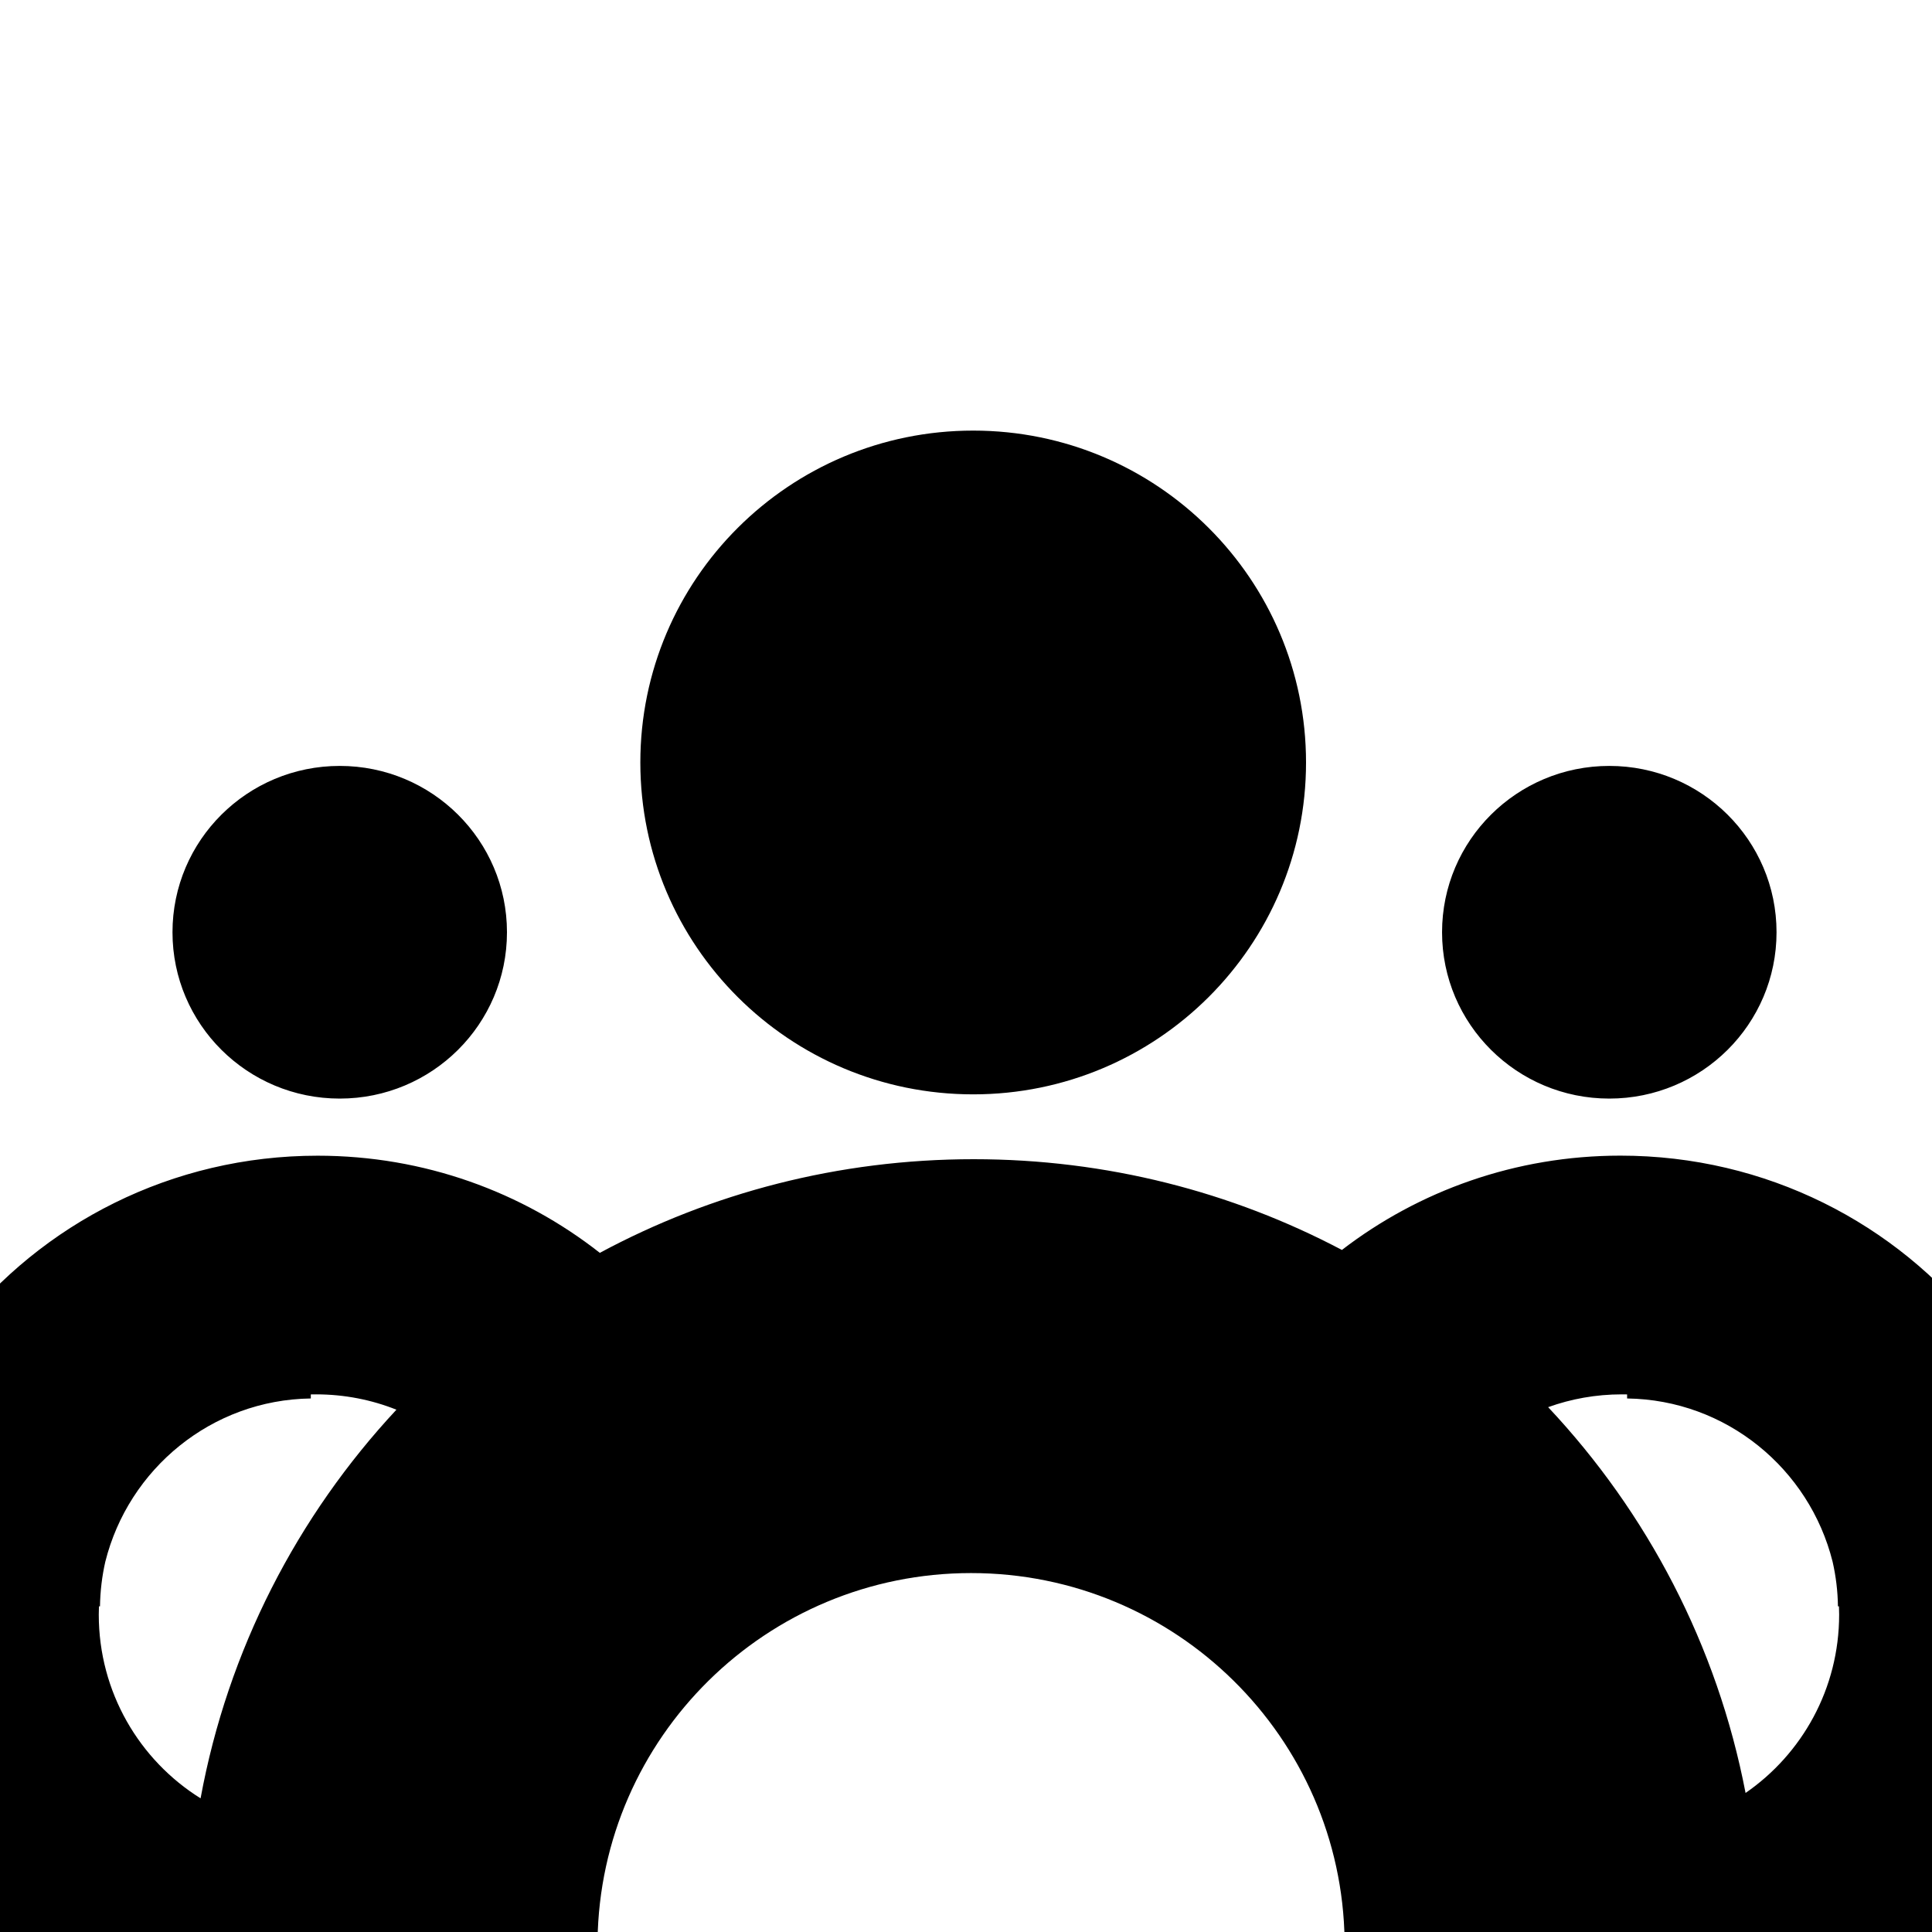
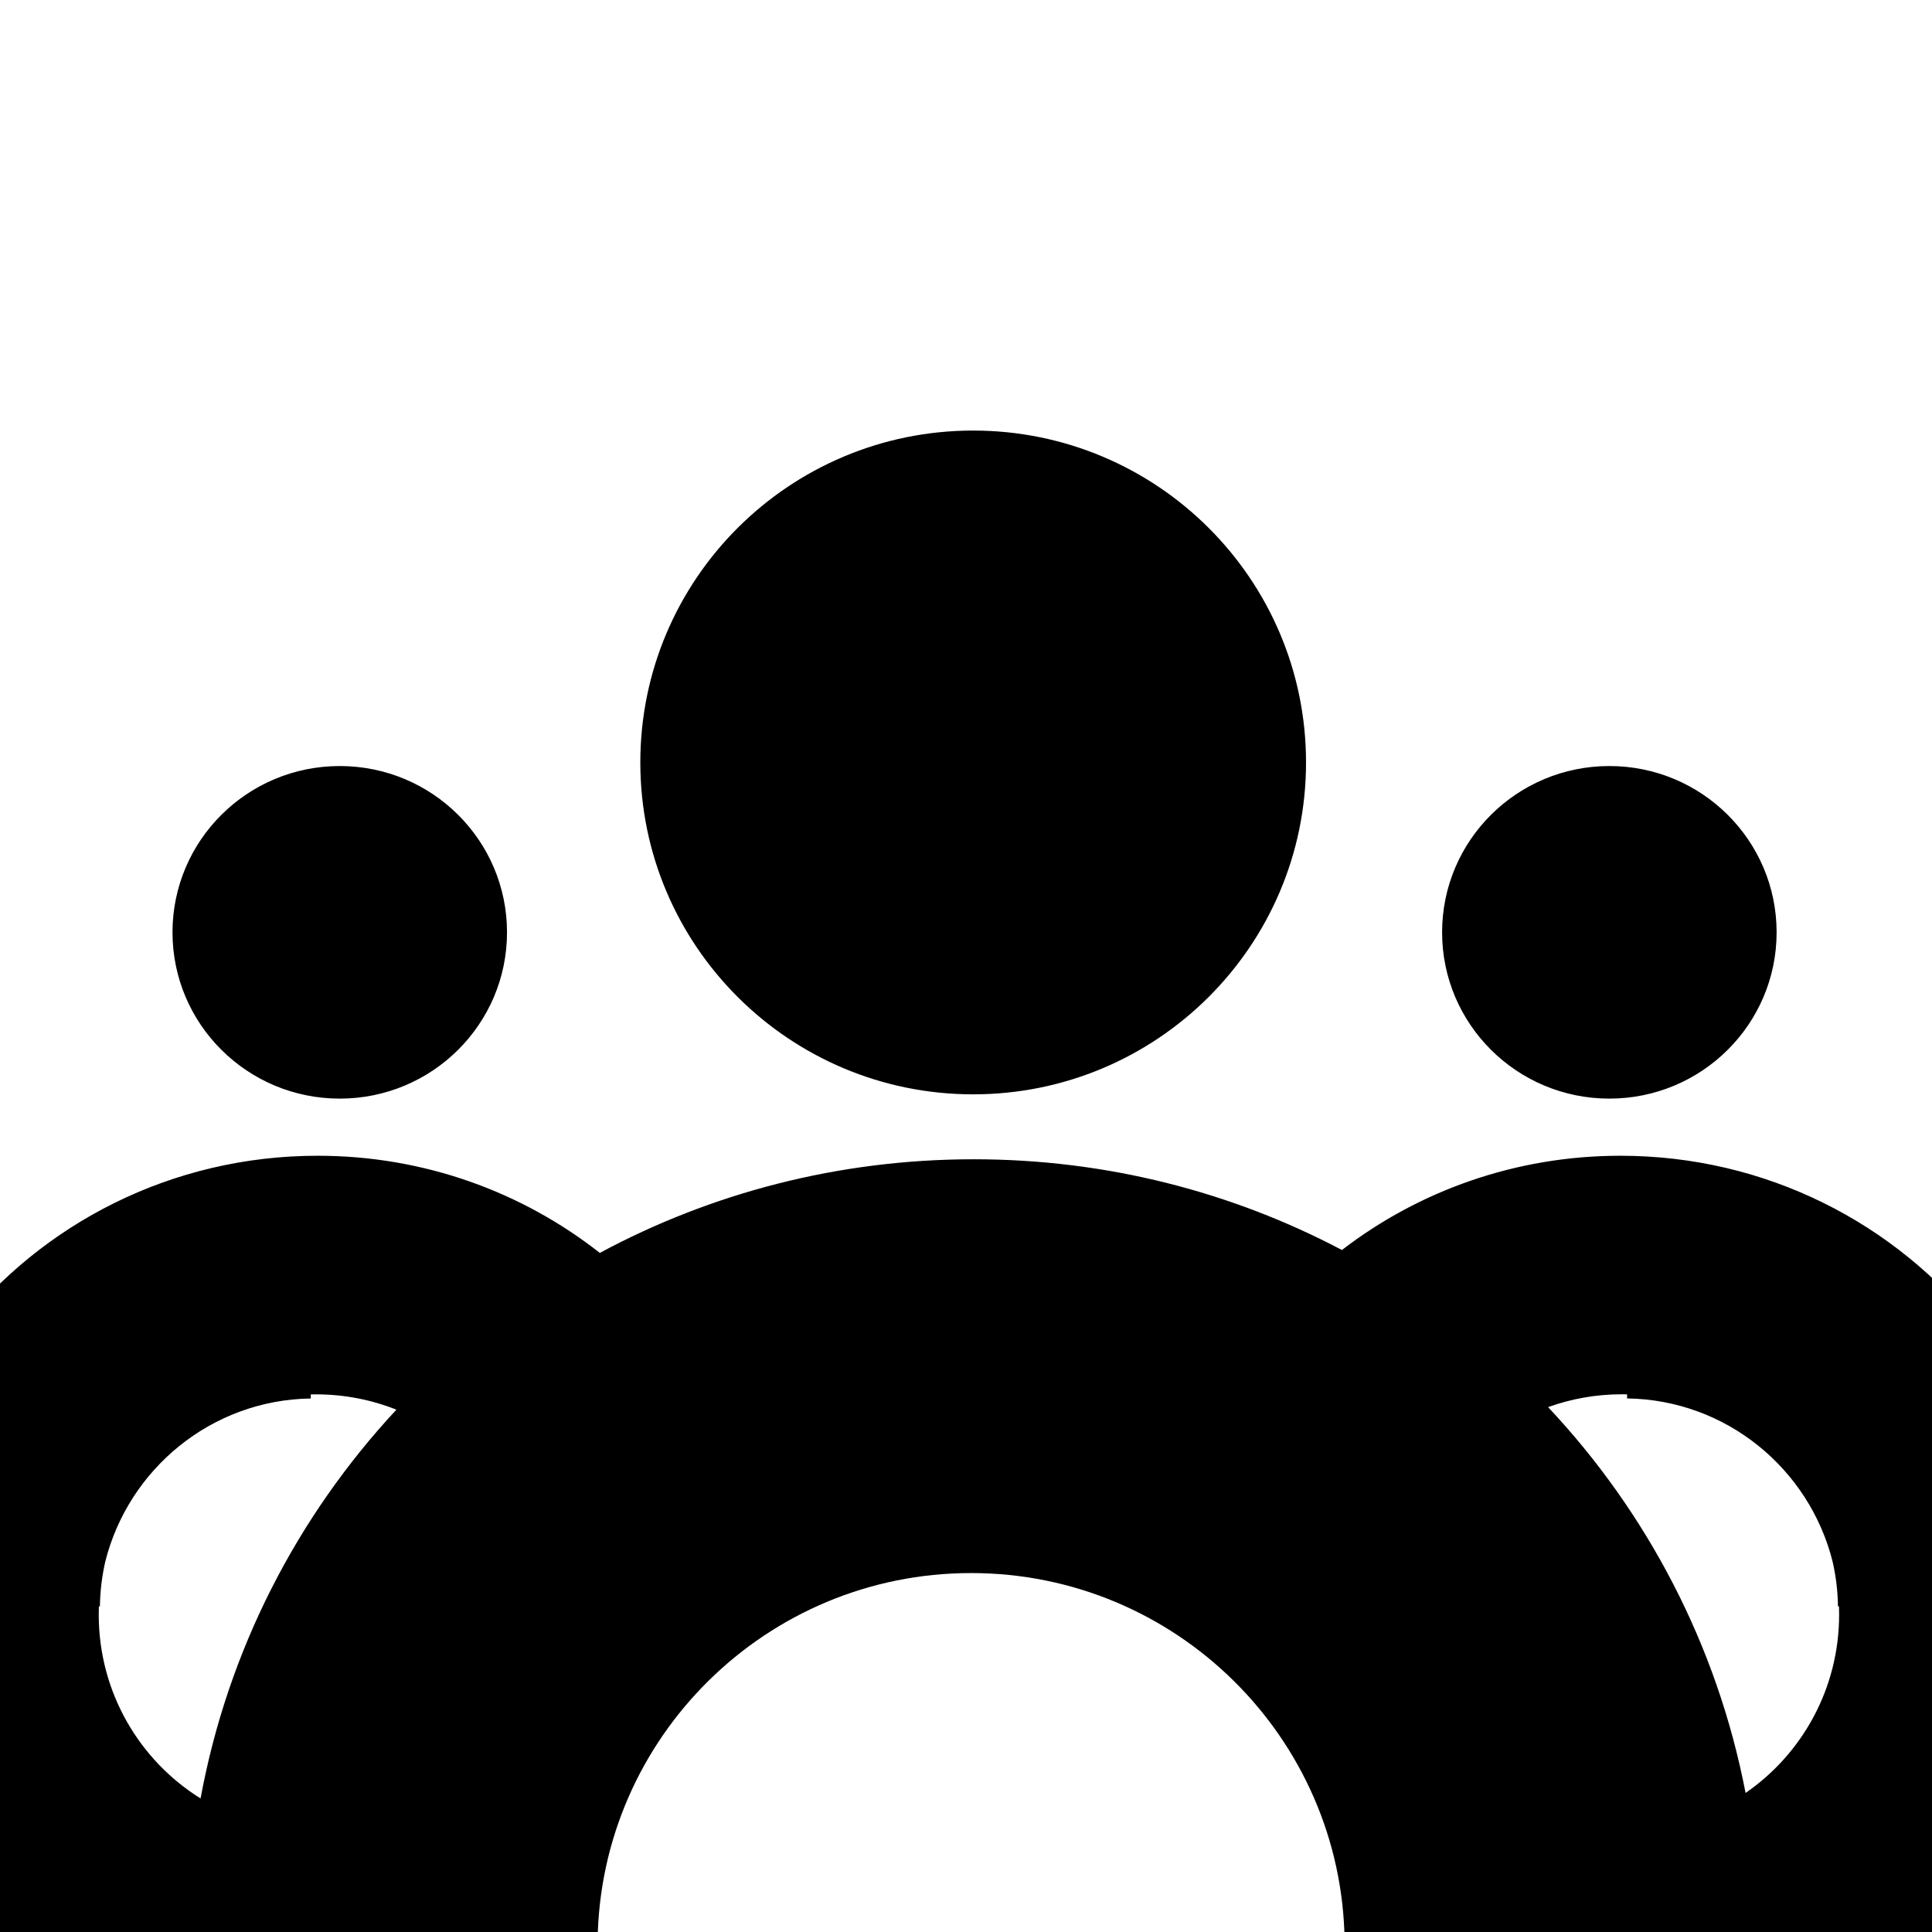
- <svg xmlns="http://www.w3.org/2000/svg" version="1.1" width="32" height="32" viewBox="0 0 32 32">
-   <path fill="#000000" d="M28.912 29.697v0c0.935-0.645 1.55-1.727 1.55-2.954 0-0.046-0.001-0.091-0.003-0.137h-0.017c-0.003-0.253-0.034-0.5-0.088-0.738-0.385-1.54-1.762-2.683-3.404-2.705v-0.067c-0.029-0.001-0.058-0.001-0.088-0.001-0.429 0-0.84 0.075-1.22 0.212v0c1.64 1.746 2.8 3.944 3.27 6.39zM26.95 32.144h-4.679c-0.046-3.365-2.796-6.089-6.187-6.089s-6.141 2.724-6.187 6.089h-4.749v2.107c0 0 0.007 0.001-0.001 0.001-4.135 0-7.463-3.373-7.463-7.533 0-1.778 0.609-3.412 1.63-4.7 1.378-1.753 3.53-2.877 5.947-2.877 1.766 0 3.389 0.601 4.674 1.609v0c1.842-0.99 3.951-1.551 6.193-1.551 2.203 0 4.279 0.543 6.098 1.503 1.274-0.979 2.875-1.562 4.613-1.562 2.417 0 4.569 1.124 5.947 2.877 1.021 1.288 1.63 2.922 1.63 4.7 0 4.16-3.329 7.533-7.463 7.533-0.008-0-0.001-0.001-0.001-0.001v-2.107zM3.322 29.787c0.453-2.463 1.605-4.678 3.244-6.438-0.411-0.164-0.86-0.254-1.33-0.254-0.029 0-0.059 0-0.088 0.001v0.067c-1.642 0.022-3.019 1.165-3.404 2.705-0.054 0.238-0.084 0.485-0.088 0.738h-0.017c-0.002 0.045-0.003 0.091-0.003 0.137 0 1.286 0.675 2.412 1.686 3.043v0zM16.119 18.126c3.045 0 5.513-2.461 5.513-5.497s-2.468-5.497-5.513-5.497c-3.045 0-5.513 2.461-5.513 5.497s2.468 5.497 5.513 5.497zM5.627 18.196c1.53 0 2.77-1.233 2.77-2.755s-1.24-2.755-2.77-2.755c-1.53 0-2.77 1.233-2.77 2.755s1.24 2.755 2.77 2.755zM26.655 18.196c1.53 0 2.77-1.233 2.77-2.755s-1.24-2.755-2.77-2.755c-1.53 0-2.77 1.233-2.77 2.755s1.24 2.755 2.77 2.755z" />
+ <svg xmlns="http://www.w3.org/2000/svg" version="1.1" width="28" height="28" viewBox="0 0 28 28">
+   <path d="M25.298 25.985v0c0.818-0.564 1.356-1.511 1.356-2.585 0-0.040-0.001-0.080-0.002-0.12h-0.015c-0.003-0.221-0.029-0.437-0.077-0.646-0.337-1.347-1.542-2.347-2.979-2.367v-0.059c-0.026-0.001-0.051-0.001-0.077-0.001-0.375 0-0.735 0.066-1.068 0.186v0c1.435 1.527 2.45 3.451 2.862 5.591zM23.581 28.126h-4.094c-0.040-2.944-2.447-5.328-5.413-5.328s-5.374 2.384-5.413 5.328h-4.156v1.844c0 0 0.006 0-0.001 0.001-3.618 0-6.53-2.951-6.53-6.591 0-1.556 0.533-2.985 1.426-4.113 1.206-1.534 3.089-2.517 5.204-2.517 1.545 0 2.966 0.526 4.089 1.408v0c1.611-0.866 3.457-1.357 5.419-1.357 1.928 0 3.744 0.475 5.336 1.315 1.115-0.857 2.516-1.366 4.036-1.366 2.115 0 3.998 0.983 5.204 2.517 0.893 1.127 1.426 2.557 1.426 4.113 0 3.64-2.913 6.591-6.53 6.591-0.007-0-0.001-0.001-0.001-0.001v-1.844zM2.907 26.063c0.397-2.155 1.405-4.093 2.838-5.633-0.36-0.143-0.753-0.222-1.164-0.222-0.026 0-0.051 0-0.077 0.001v0.059c-1.437 0.020-2.642 1.020-2.979 2.367-0.047 0.208-0.074 0.424-0.077 0.646h-0.015c-0.001 0.040-0.002 0.080-0.002 0.12 0 1.125 0.59 2.111 1.475 2.663v0zM14.104 15.86c2.664 0 4.824-2.154 4.824-4.81s-2.16-4.81-4.824-4.81c-2.664 0-4.824 2.154-4.824 4.81s2.16 4.81 4.824 4.81zM4.924 15.922c1.339 0 2.424-1.079 2.424-2.41s-1.085-2.41-2.424-2.41c-1.339 0-2.424 1.079-2.424 2.41s1.085 2.41 2.424 2.41zM23.324 15.922c1.339 0 2.424-1.079 2.424-2.41s-1.085-2.41-2.424-2.41c-1.339 0-2.424 1.079-2.424 2.41s1.085 2.41 2.424 2.41z" />
</svg>
